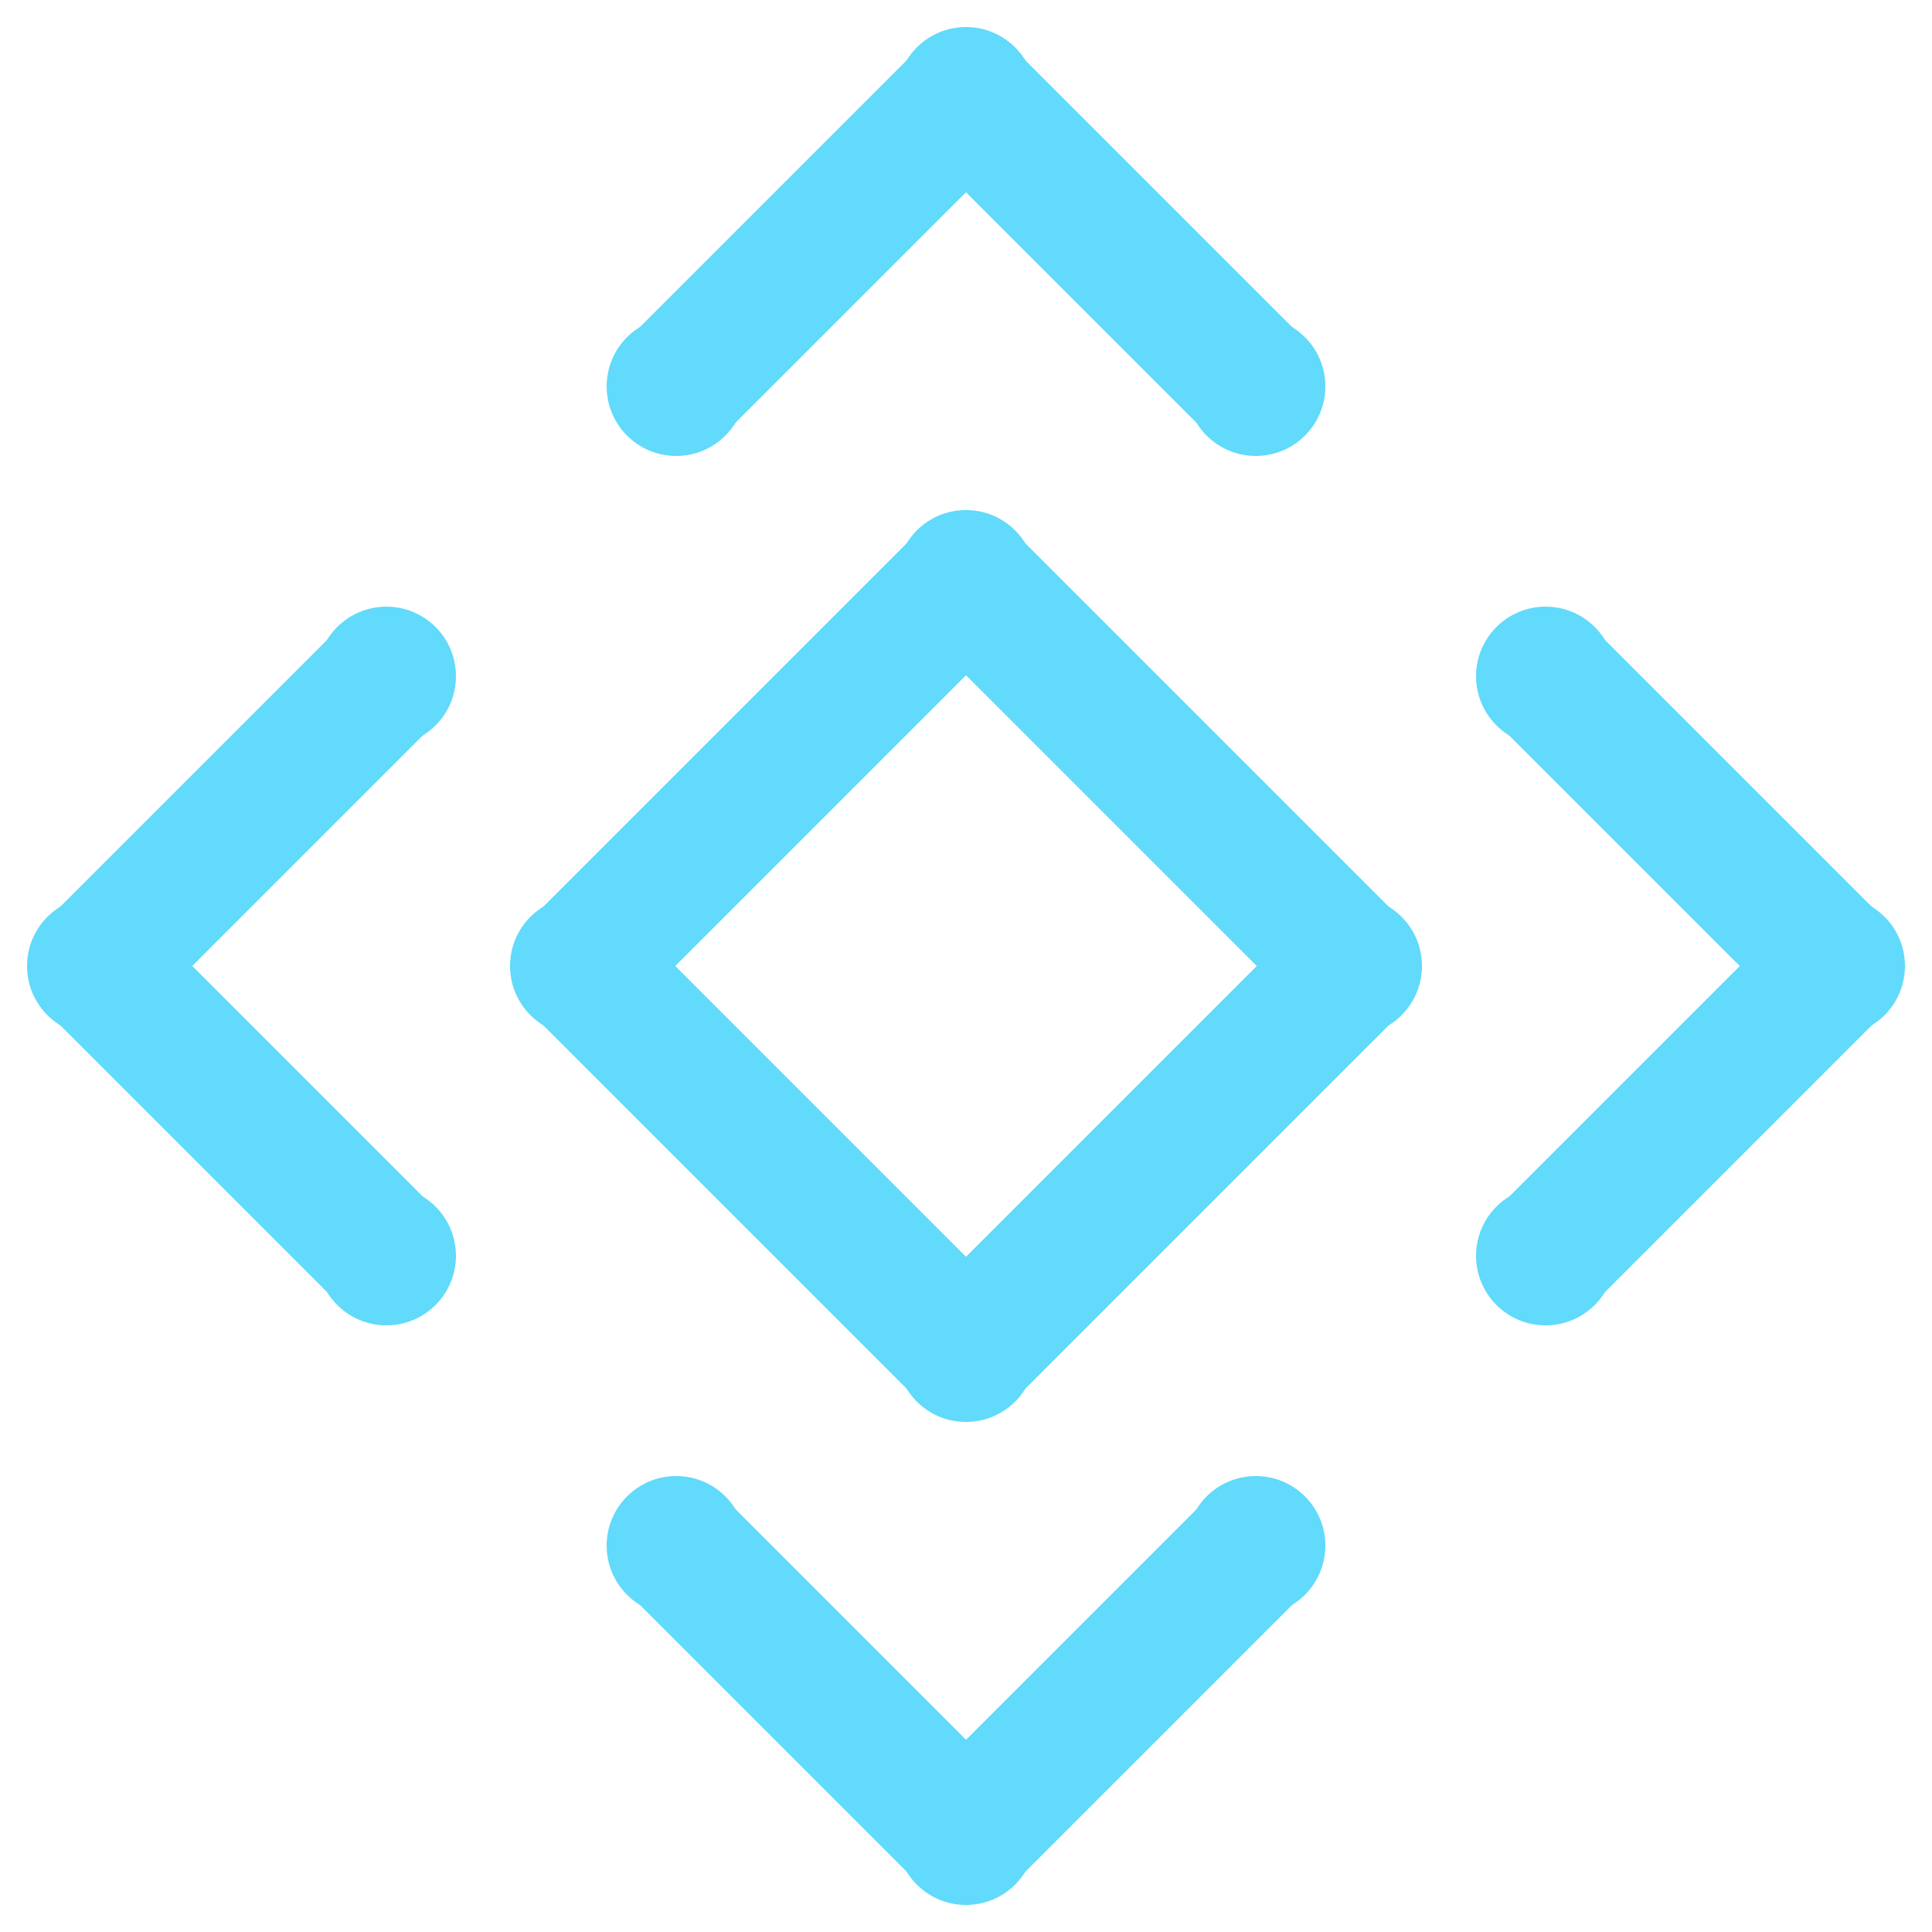
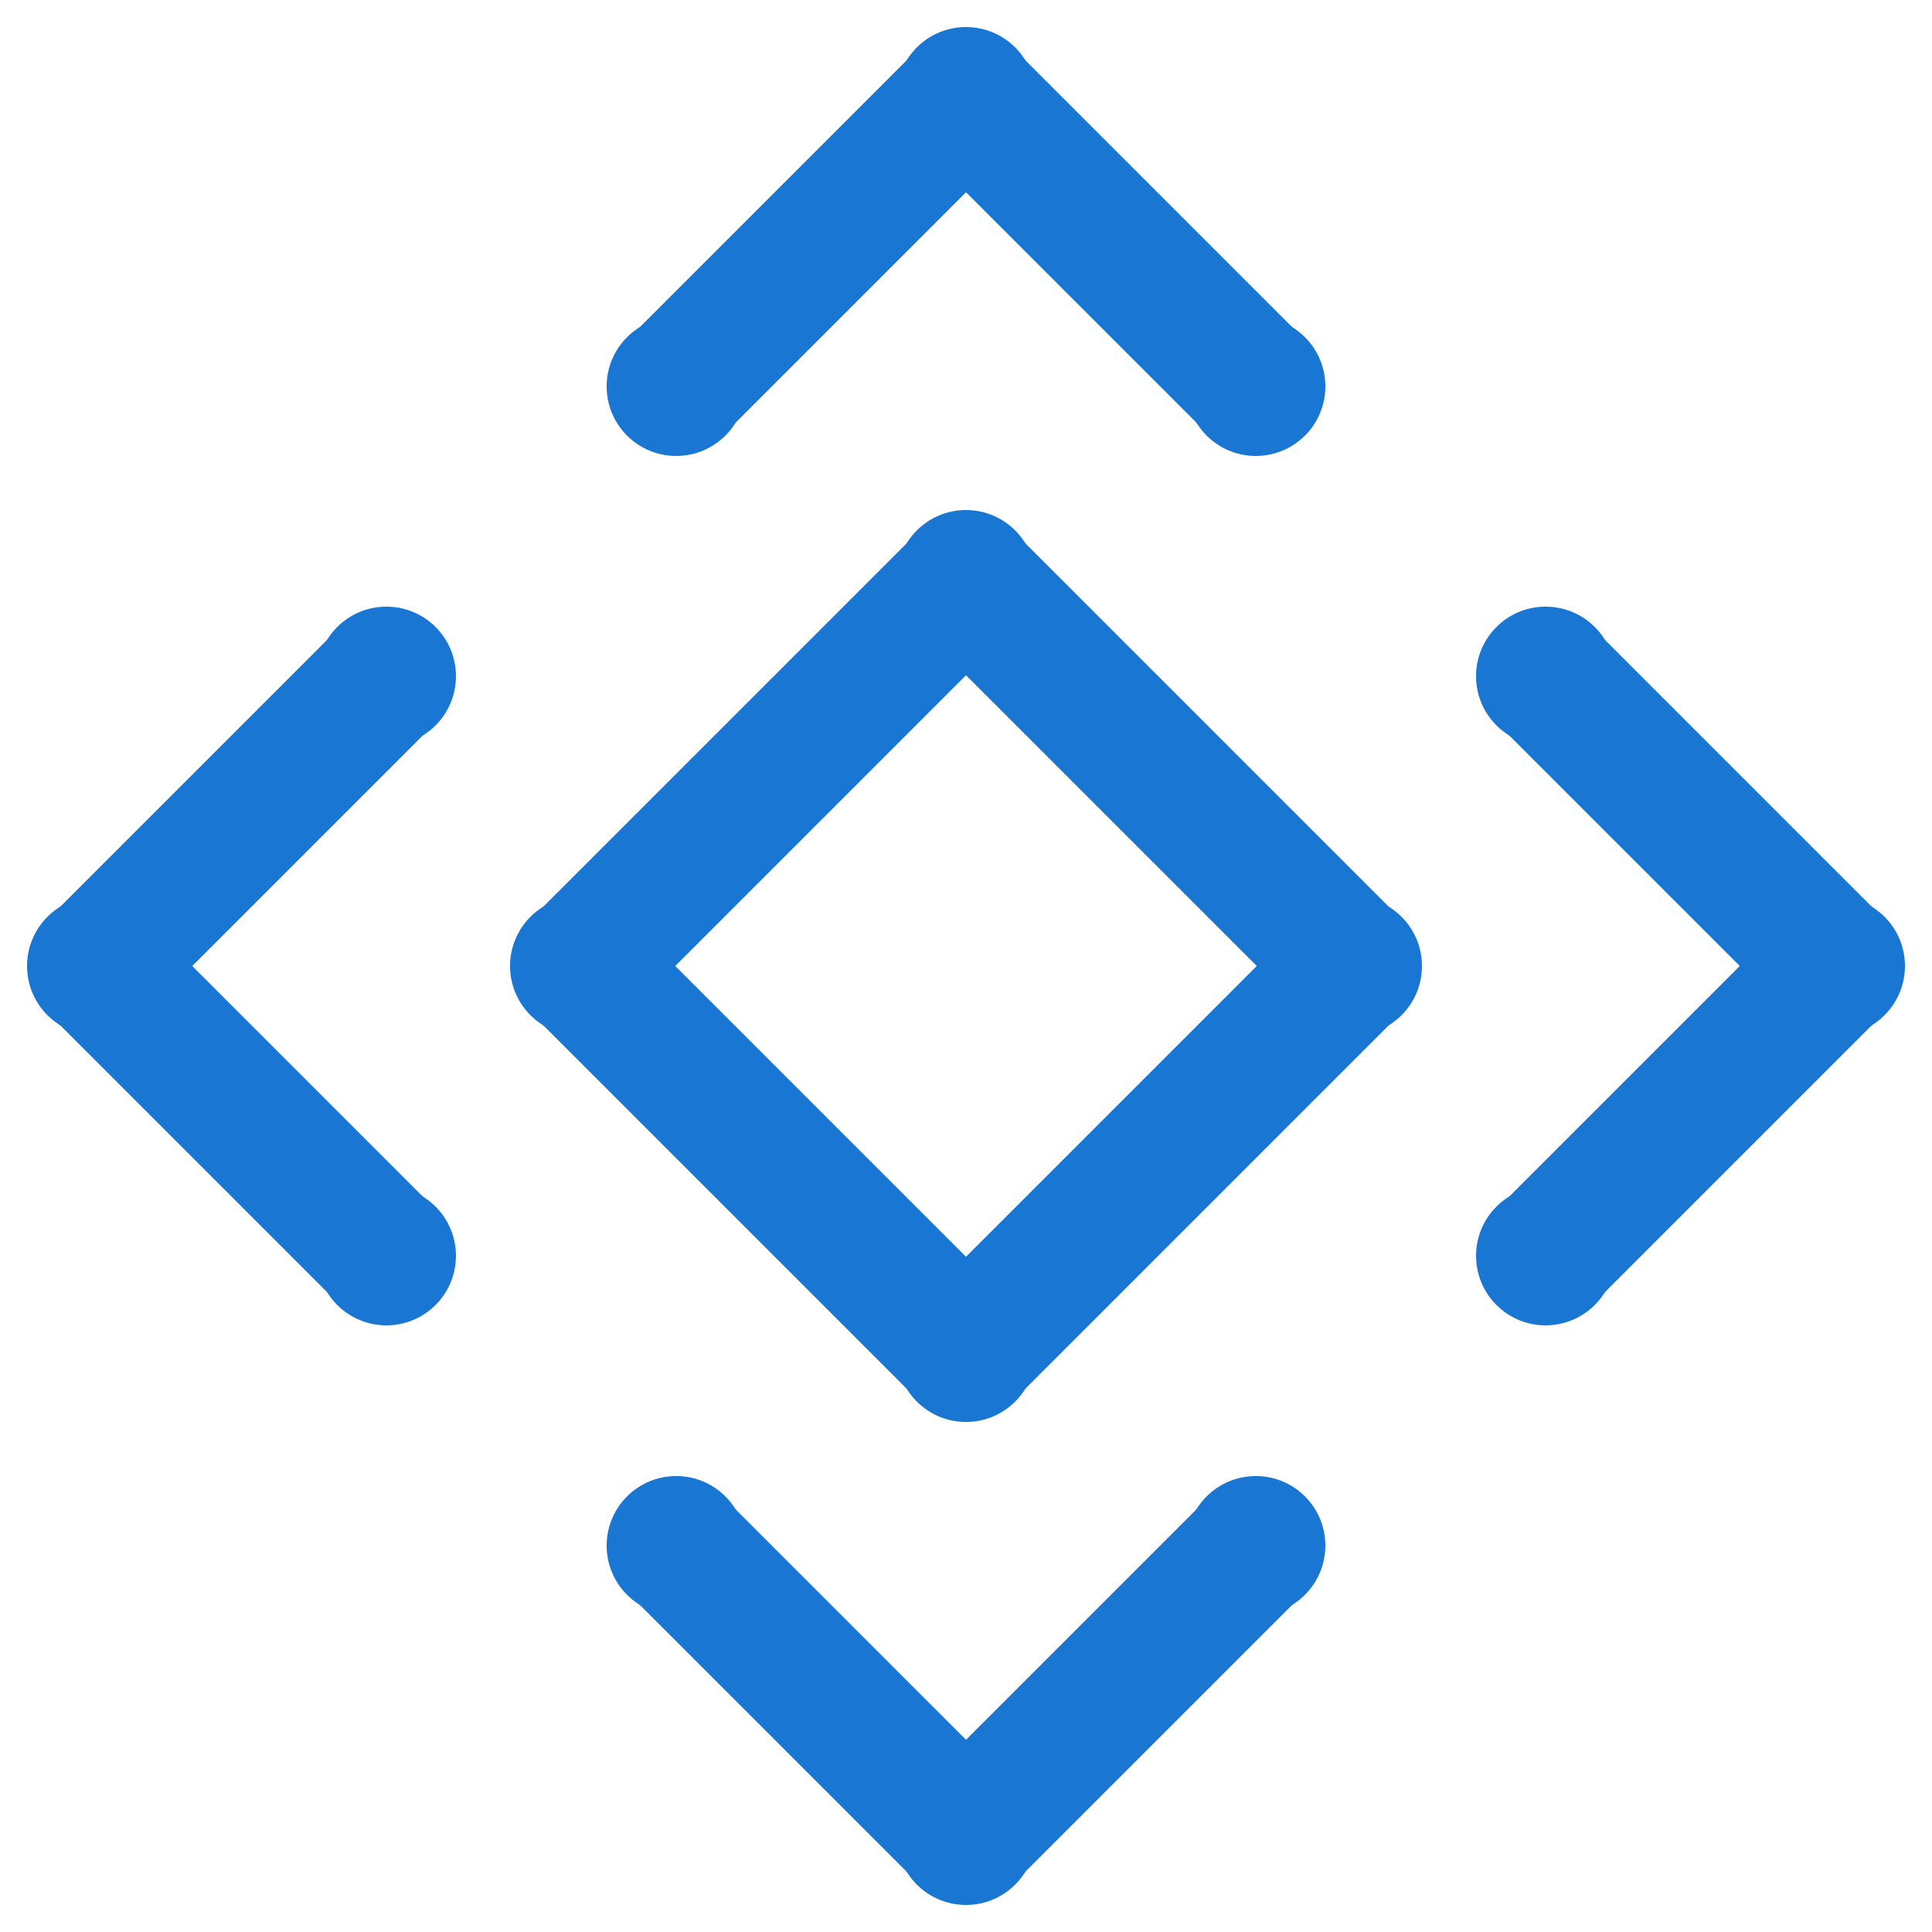
<svg xmlns="http://www.w3.org/2000/svg" viewBox="0 0 500 500">
-   <g fill="#61DAFB" stroke="#61DAFB">
+   <g fill="#1976d2" stroke="#1976d2">
    <line x1="35%" y1="20%" x2="50%" y2="05%" stroke-width="7%" />
    <line x1="05%" y1="50%" x2="20%" y2="35%" stroke-width="7%" />
    <line x1="80%" y1="35%" x2="95%" y2="50%" stroke-width="7%" />
    <line x1="50%" y1="05%" x2="65%" y2="20%" stroke-width="7%" />
    <line x1="65%" y1="80%" x2="50%" y2="95%" stroke-width="7%" />
    <line x1="95%" y1="50%" x2="80%" y2="65%" stroke-width="7%" />
    <line x1="20%" y1="65%" x2="05%" y2="50%" stroke-width="7%" />
    <line x1="50%" y1="95%" x2="35%" y2="80%" stroke-width="7%" />
    <circle cx="05%" cy="50%" r="3.5%" />
    <circle cx="50%" cy="05%" r="3.5%" />
    <circle cx="95%" cy="50%" r="3.5%" />
    <circle cx="50%" cy="95%" r="3.5%" />
    <circle cx="35%" cy="20%" r="3.5%" />
    <circle cx="80%" cy="35%" r="3.5%" />
    <circle cx="65%" cy="80%" r="3.5%" />
    <circle cx="20%" cy="65%" r="3.5%" />
    <circle cx="20%" cy="35%" r="3.5%" />
    <circle cx="65%" cy="20%" r="3.5%" />
    <circle cx="80%" cy="65%" r="3.5%" />
    <circle cx="35%" cy="80%" r="3.5%" />
    <line x1="30%" y1="50%" x2="50%" y2="30%" stroke-width="7%" />
    <line x1="50%" y1="30%" x2="70%" y2="50%" stroke-width="7%" />
    <line x1="70%" y1="50%" x2="50%" y2="70%" stroke-width="7%" />
    <line x1="50%" y1="70%" x2="30%" y2="50%" stroke-width="7%" />
    <circle cx="30%" cy="50%" r="3.5%" />
    <circle cx="50%" cy="30%" r="3.5%" />
    <circle cx="70%" cy="50%" r="3.5%" />
    <circle cx="50%" cy="70%" r="3.5%" />
  </g>
</svg>
